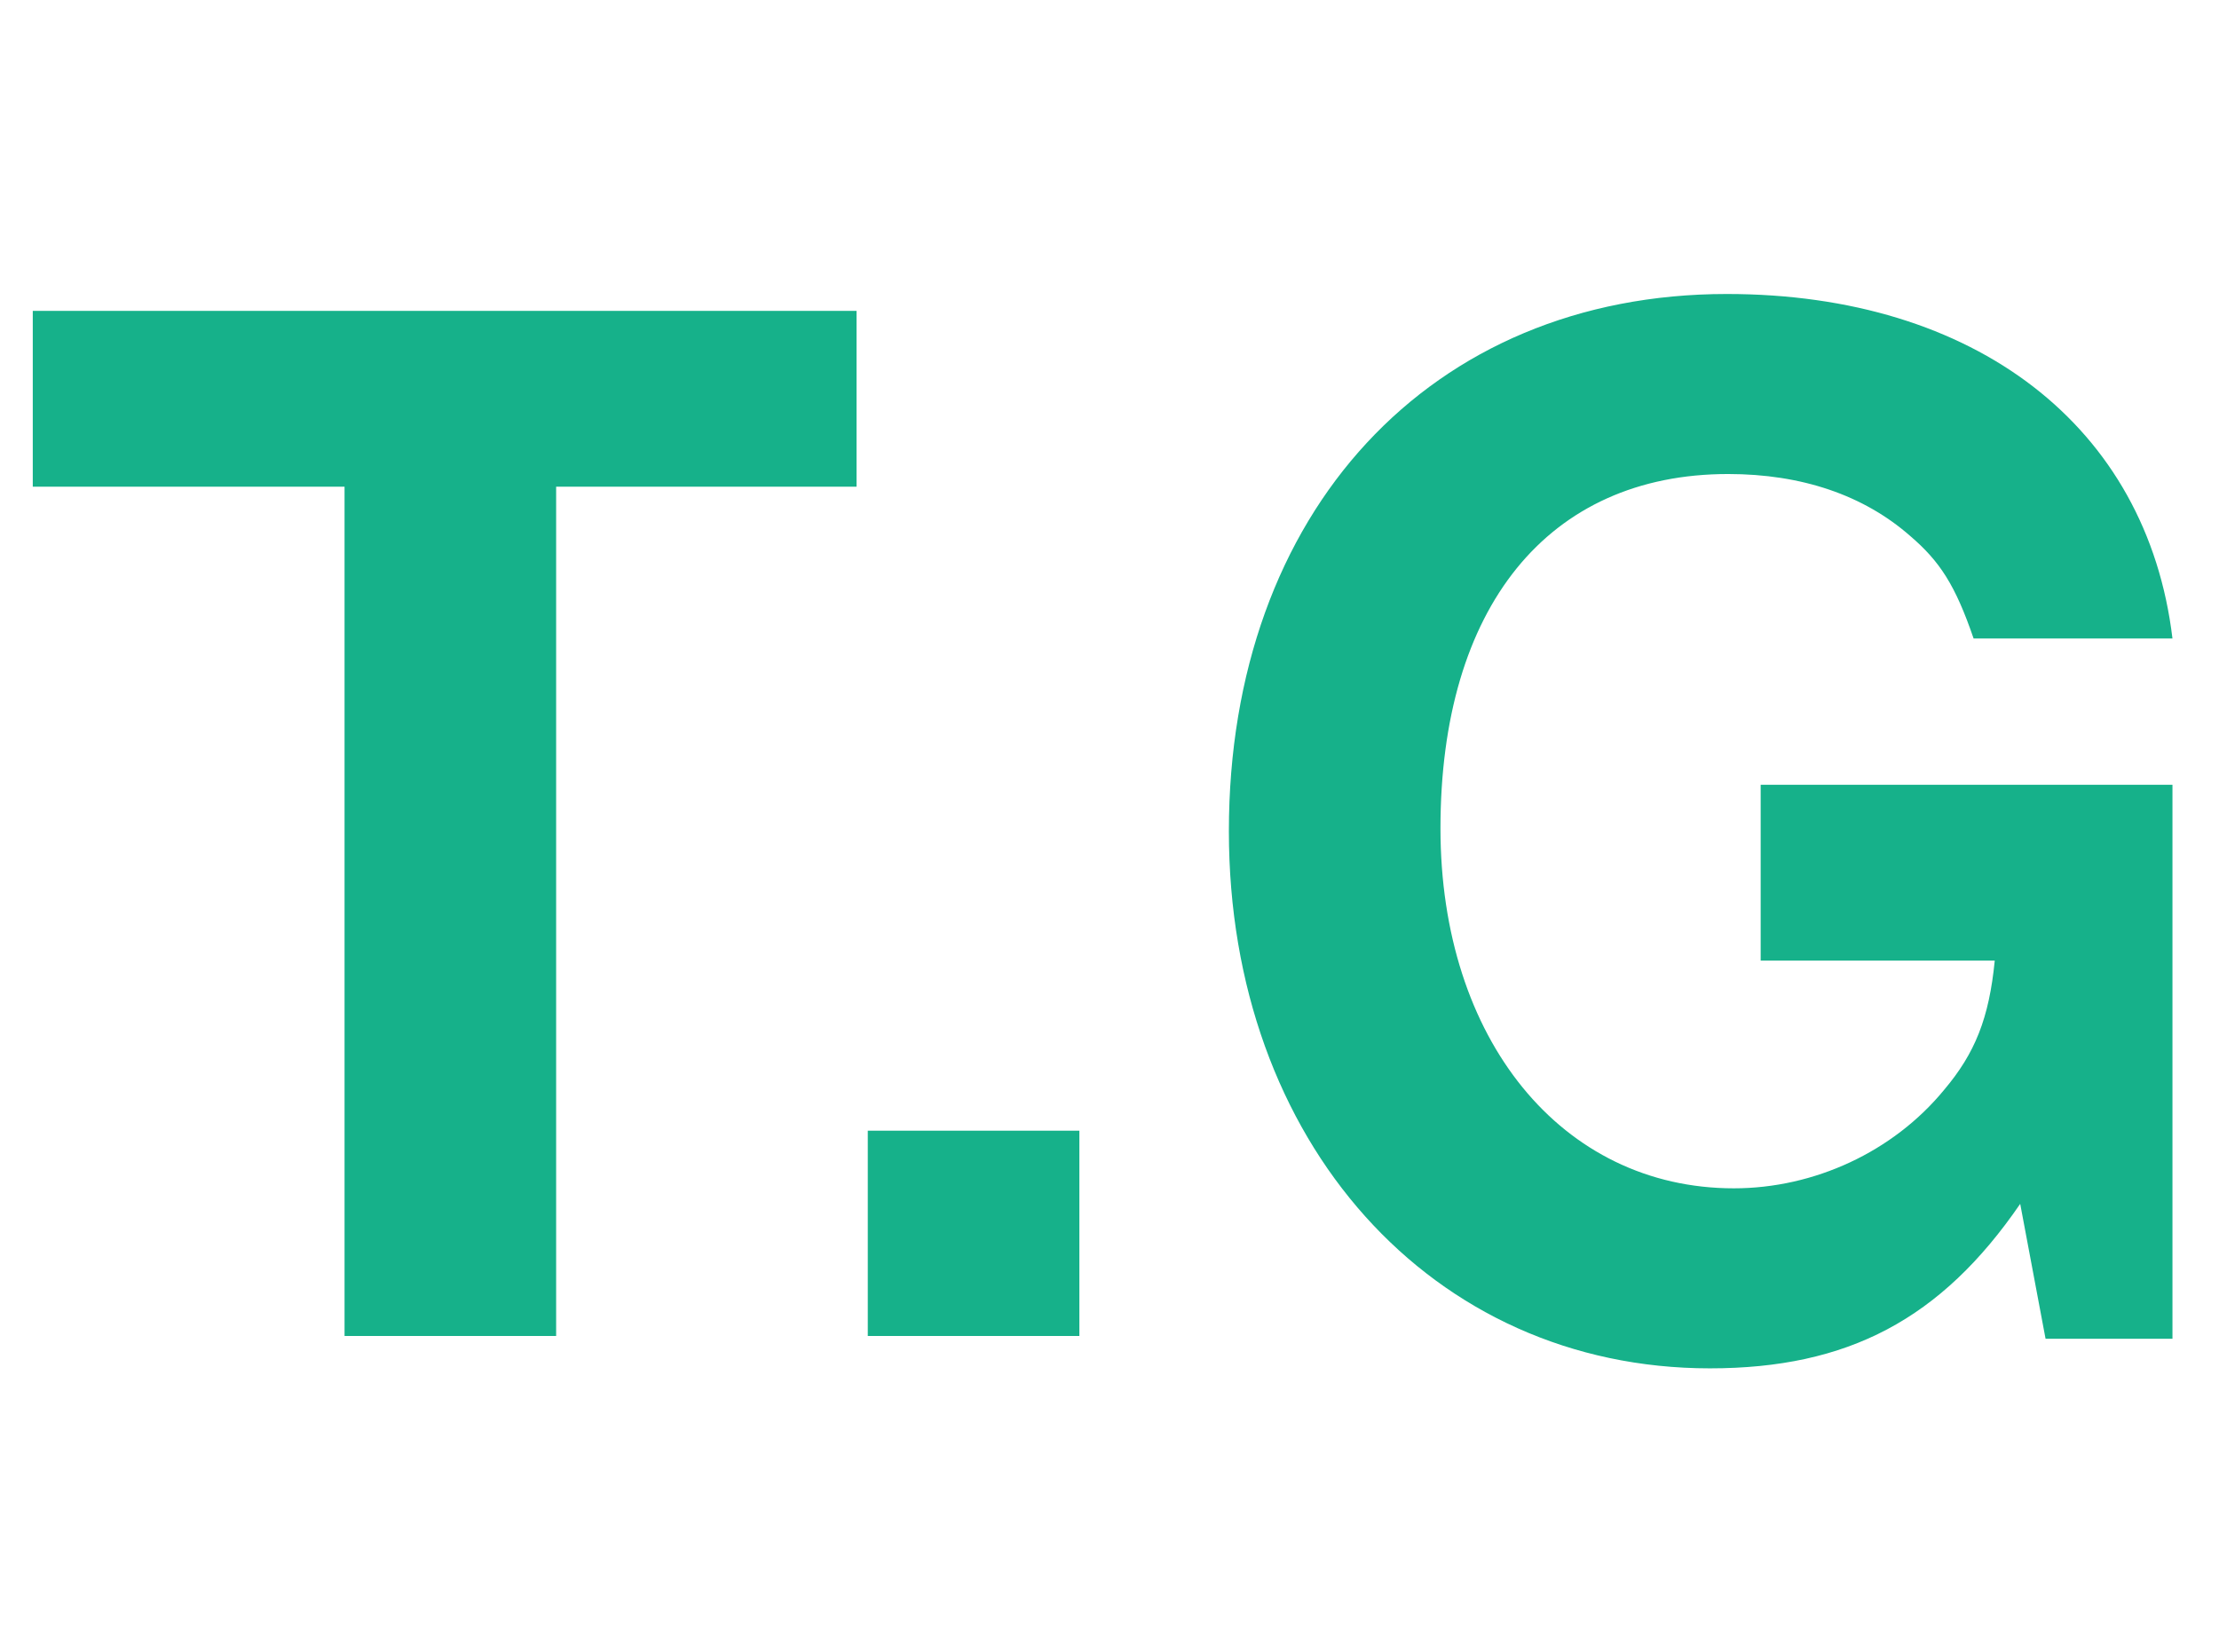
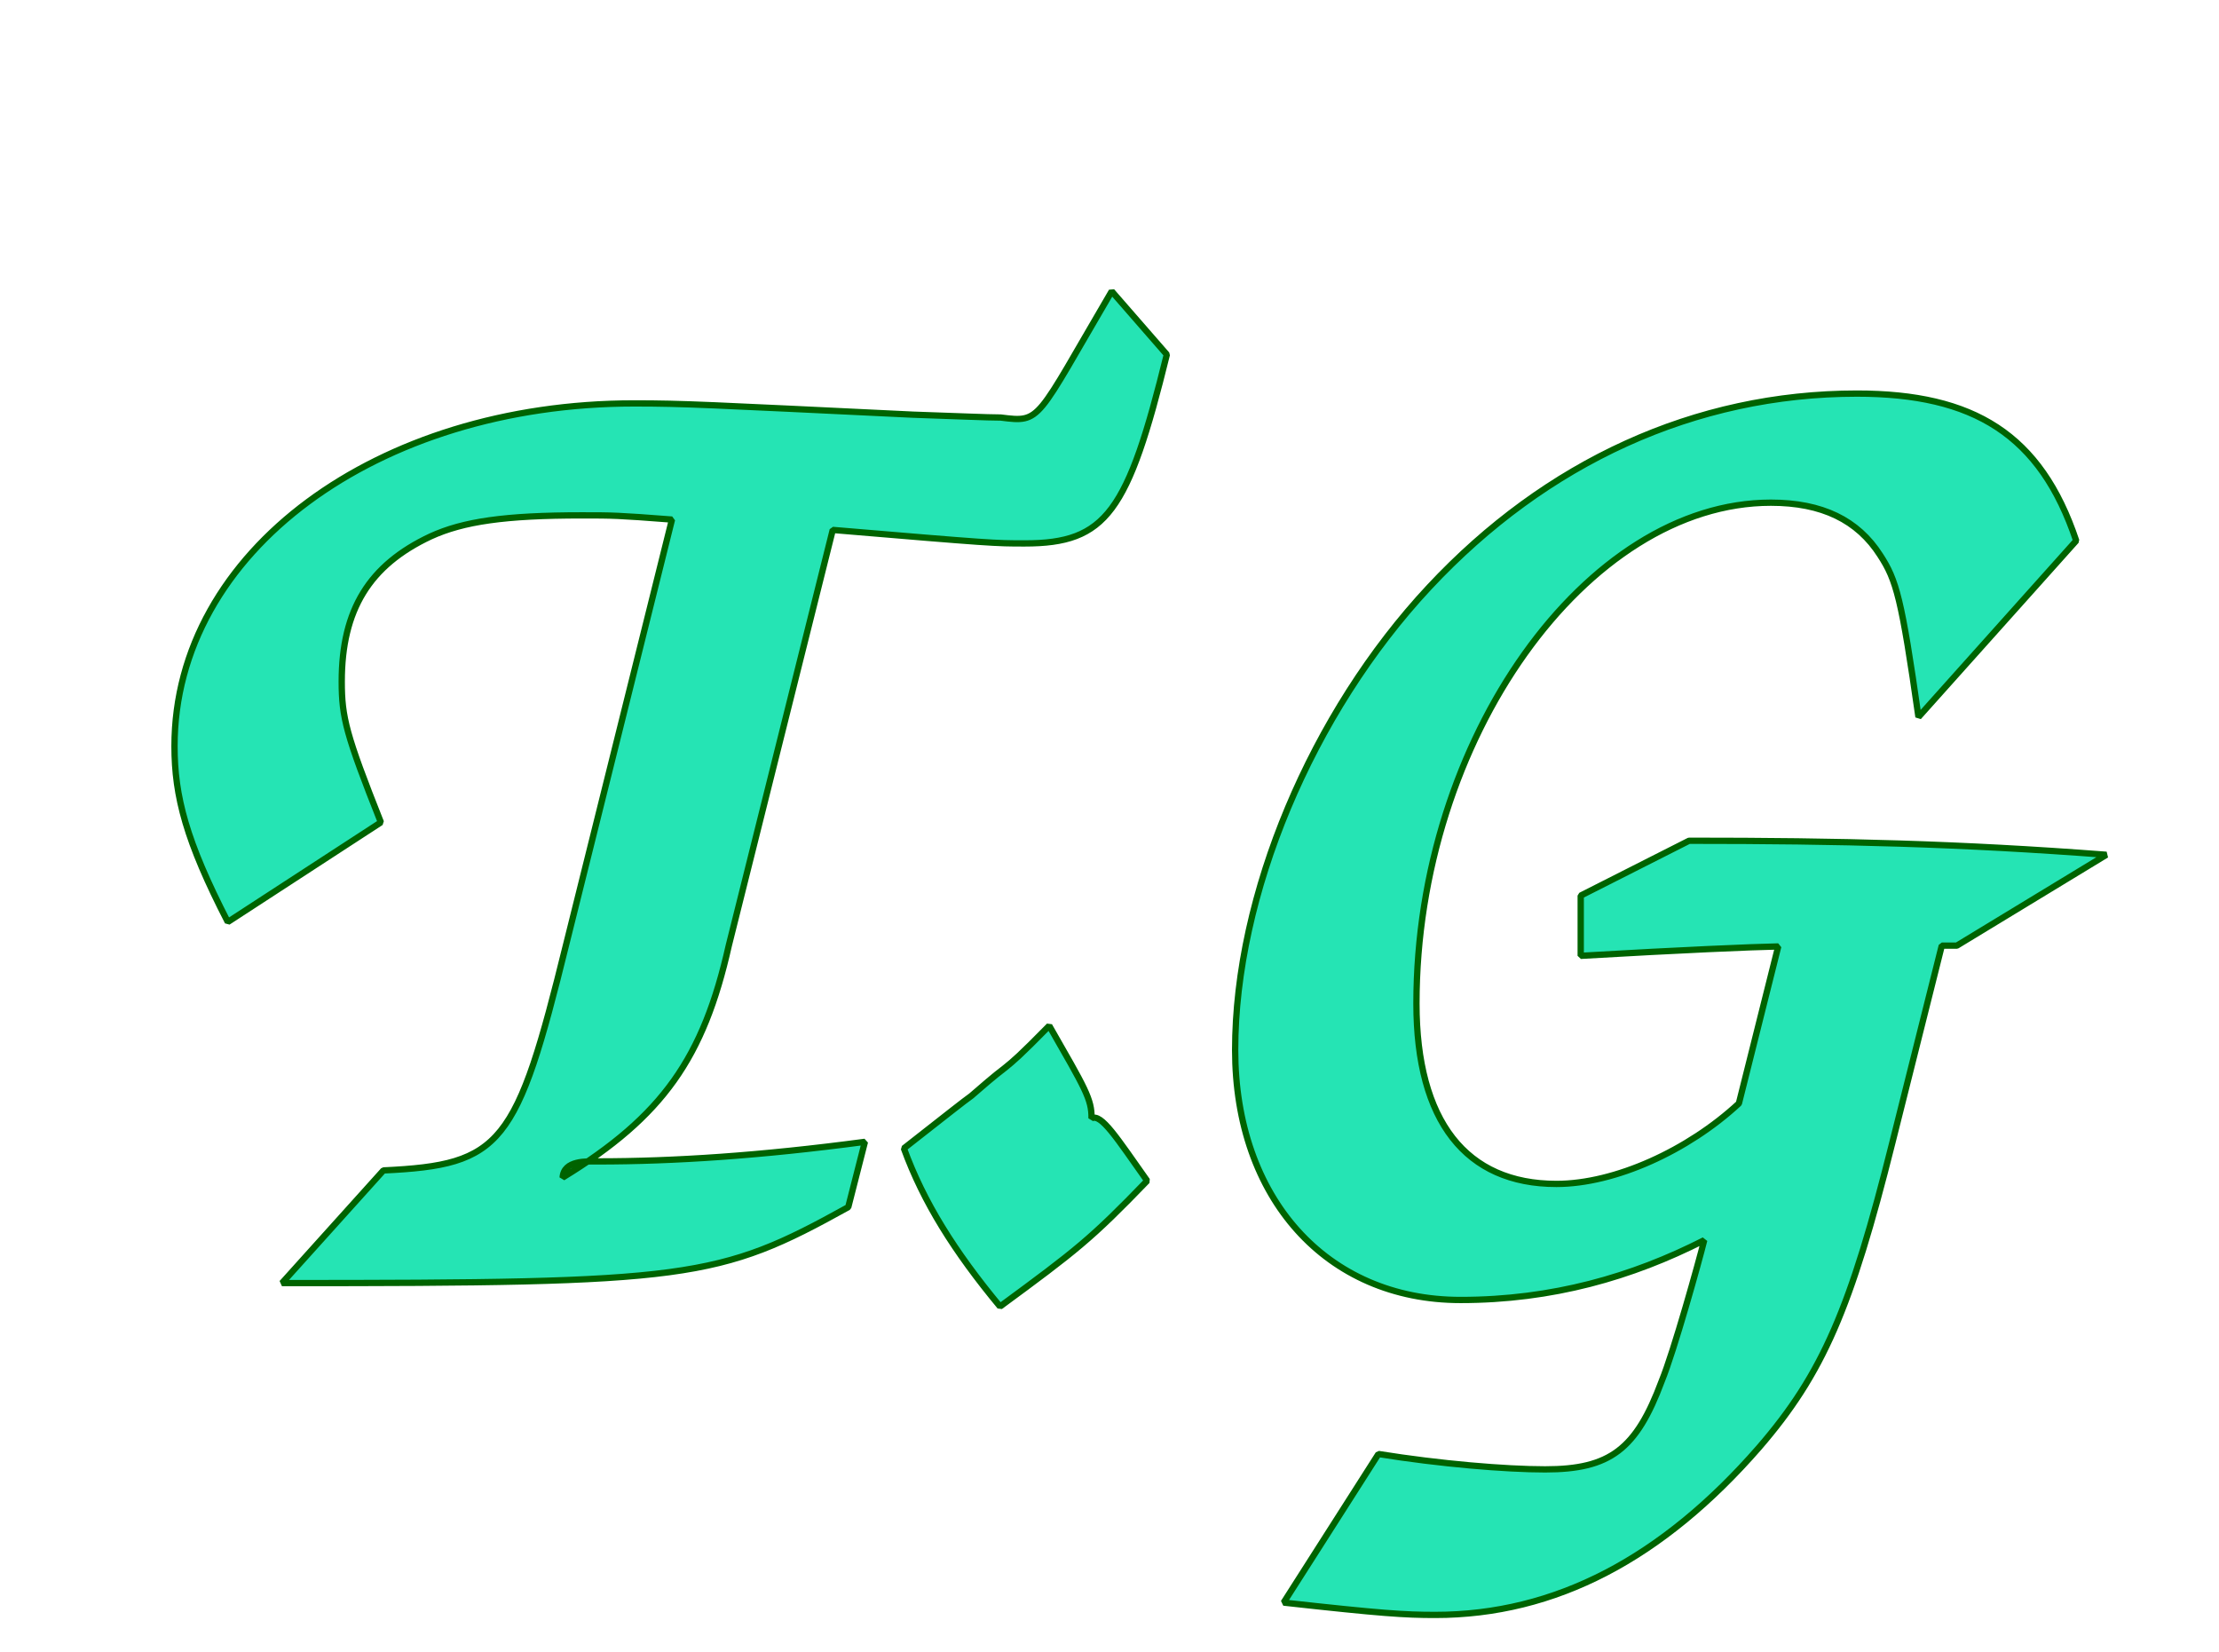
<svg xmlns="http://www.w3.org/2000/svg" width="387.5" height="288.372" viewBox="0 0 387.5 288.372" version="1.1" id="SVGRoot">
  <defs id="defs12485" />
  <g id="layer1" transform="translate(-251.7947,-331.5468)">
    <g id="g14569">
      <g id="g14857">
-         <rect style="fill:none;stroke:#006300;stroke-width:0;stroke-linejoin:bevel;stroke-dasharray:none;paint-order:markers fill stroke" id="rect14488" width="387.5" height="288.372" x="251.795" y="331.547" />
-         <text xml:space="preserve" style="font-weight:bold;font-size:245.918px;font-family:'Nimbus Sans';-inkscape-font-specification:'Nimbus Sans Bold';fill:#16b18a;fill-opacity:1;stroke:#006300;stroke-width:0;stroke-linejoin:bevel;stroke-dasharray:none;paint-order:markers fill stroke" x="253.671" y="565.722" id="text12619" transform="scale(1.001587,0.9984155)">
-           <tspan id="tspan12617" x="253.671" y="565.722" style="font-style:normal;font-variant:normal;font-weight:bold;font-stretch:normal;font-family:'Nimbus Sans';-inkscape-font-specification:'Nimbus Sans Bold';fill:#16b18a;fill-opacity:1;stroke-width:0;stroke-dasharray:none">T.G</tspan>
+         <g id="g15419">
+           <rect style="fill:none;stroke:#006300;stroke-width:0;stroke-linejoin:bevel;stroke-dasharray:none;paint-order:markers fill stroke" id="rect14488" width="387.5" height="288.372" x="251.795" y="331.547" />
+           <text xml:space="preserve" style="font-weight:bold;font-size:245.918px;font-family:'Nimbus Sans';-inkscape-font-specification:'Nimbus Sans Bold';fill:#25e4b4;fill-opacity:1;stroke:#006300;stroke-width:1.1;stroke-linejoin:bevel;stroke-dasharray:none;paint-order:markers fill stroke" x="267.556" y="556.466" id="text12619" transform="scale(1.001587,0.9984155)">
+             <tspan id="tspan12617" x="267.556" y="556.466" style="font-style:normal;font-variant:normal;font-weight:bold;font-stretch:normal;font-family:Z003;-inkscape-font-specification:'Z003 Bold';fill:#25e4b4;fill-opacity:1;stroke-width:1.1;stroke-dasharray:none">T.G</tspan>
+           </text>
+         </g>
+         <text xml:space="preserve" style="font-weight:bold;font-size:245.918px;font-family:'Nimbus Sans';-inkscape-font-specification:'Nimbus Sans Bold';fill:#25e4b4;fill-opacity:1;stroke:#006300;stroke-width:0;stroke-linejoin:bevel;stroke-dasharray:none;paint-order:markers fill stroke" x="-251.424" y="770.183" id="text12619-0" transform="scale(1.001587,0.9984155)">
+           <tspan id="tspan12617-8" x="-251.424" y="770.183" style="font-style:normal;font-variant:normal;font-weight:bold;font-stretch:normal;font-family:'Nimbus Sans';-inkscape-font-specification:'Nimbus Sans Bold';fill:#25e4b4;fill-opacity:1;stroke-width:0;stroke-dasharray:none">T.G</tspan>
        </text>
      </g>
    </g>
  </g>
</svg>
